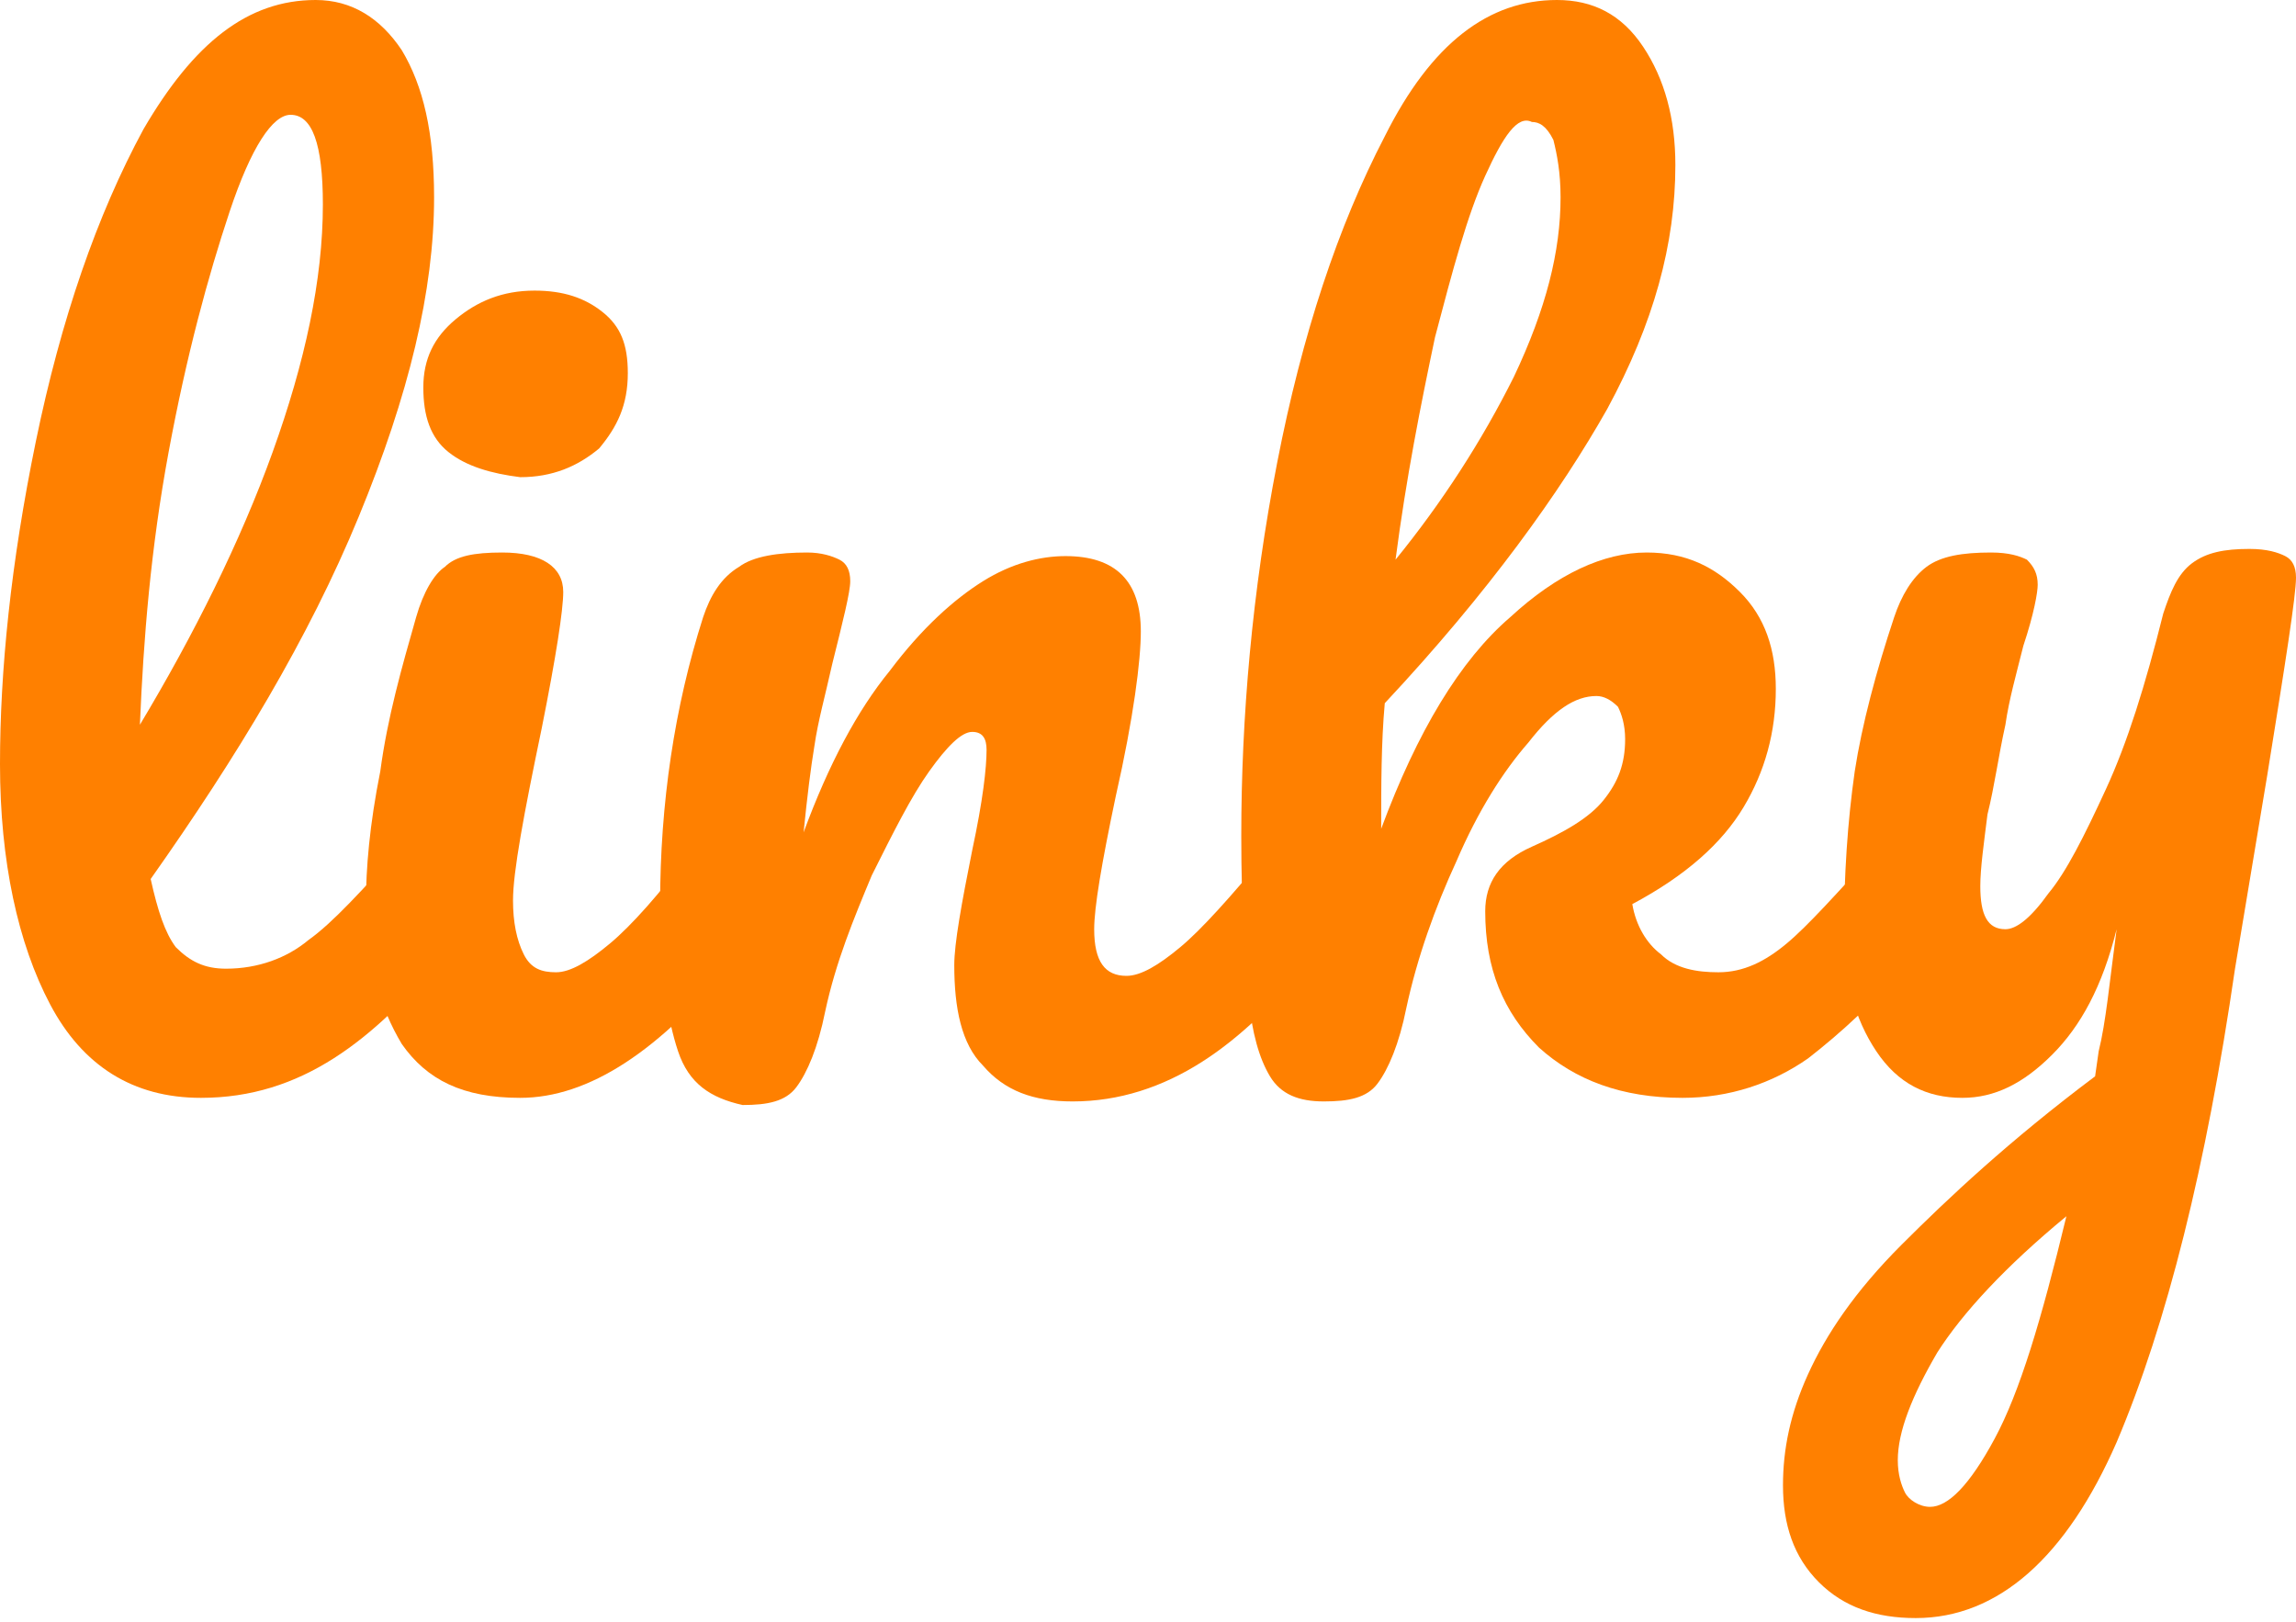
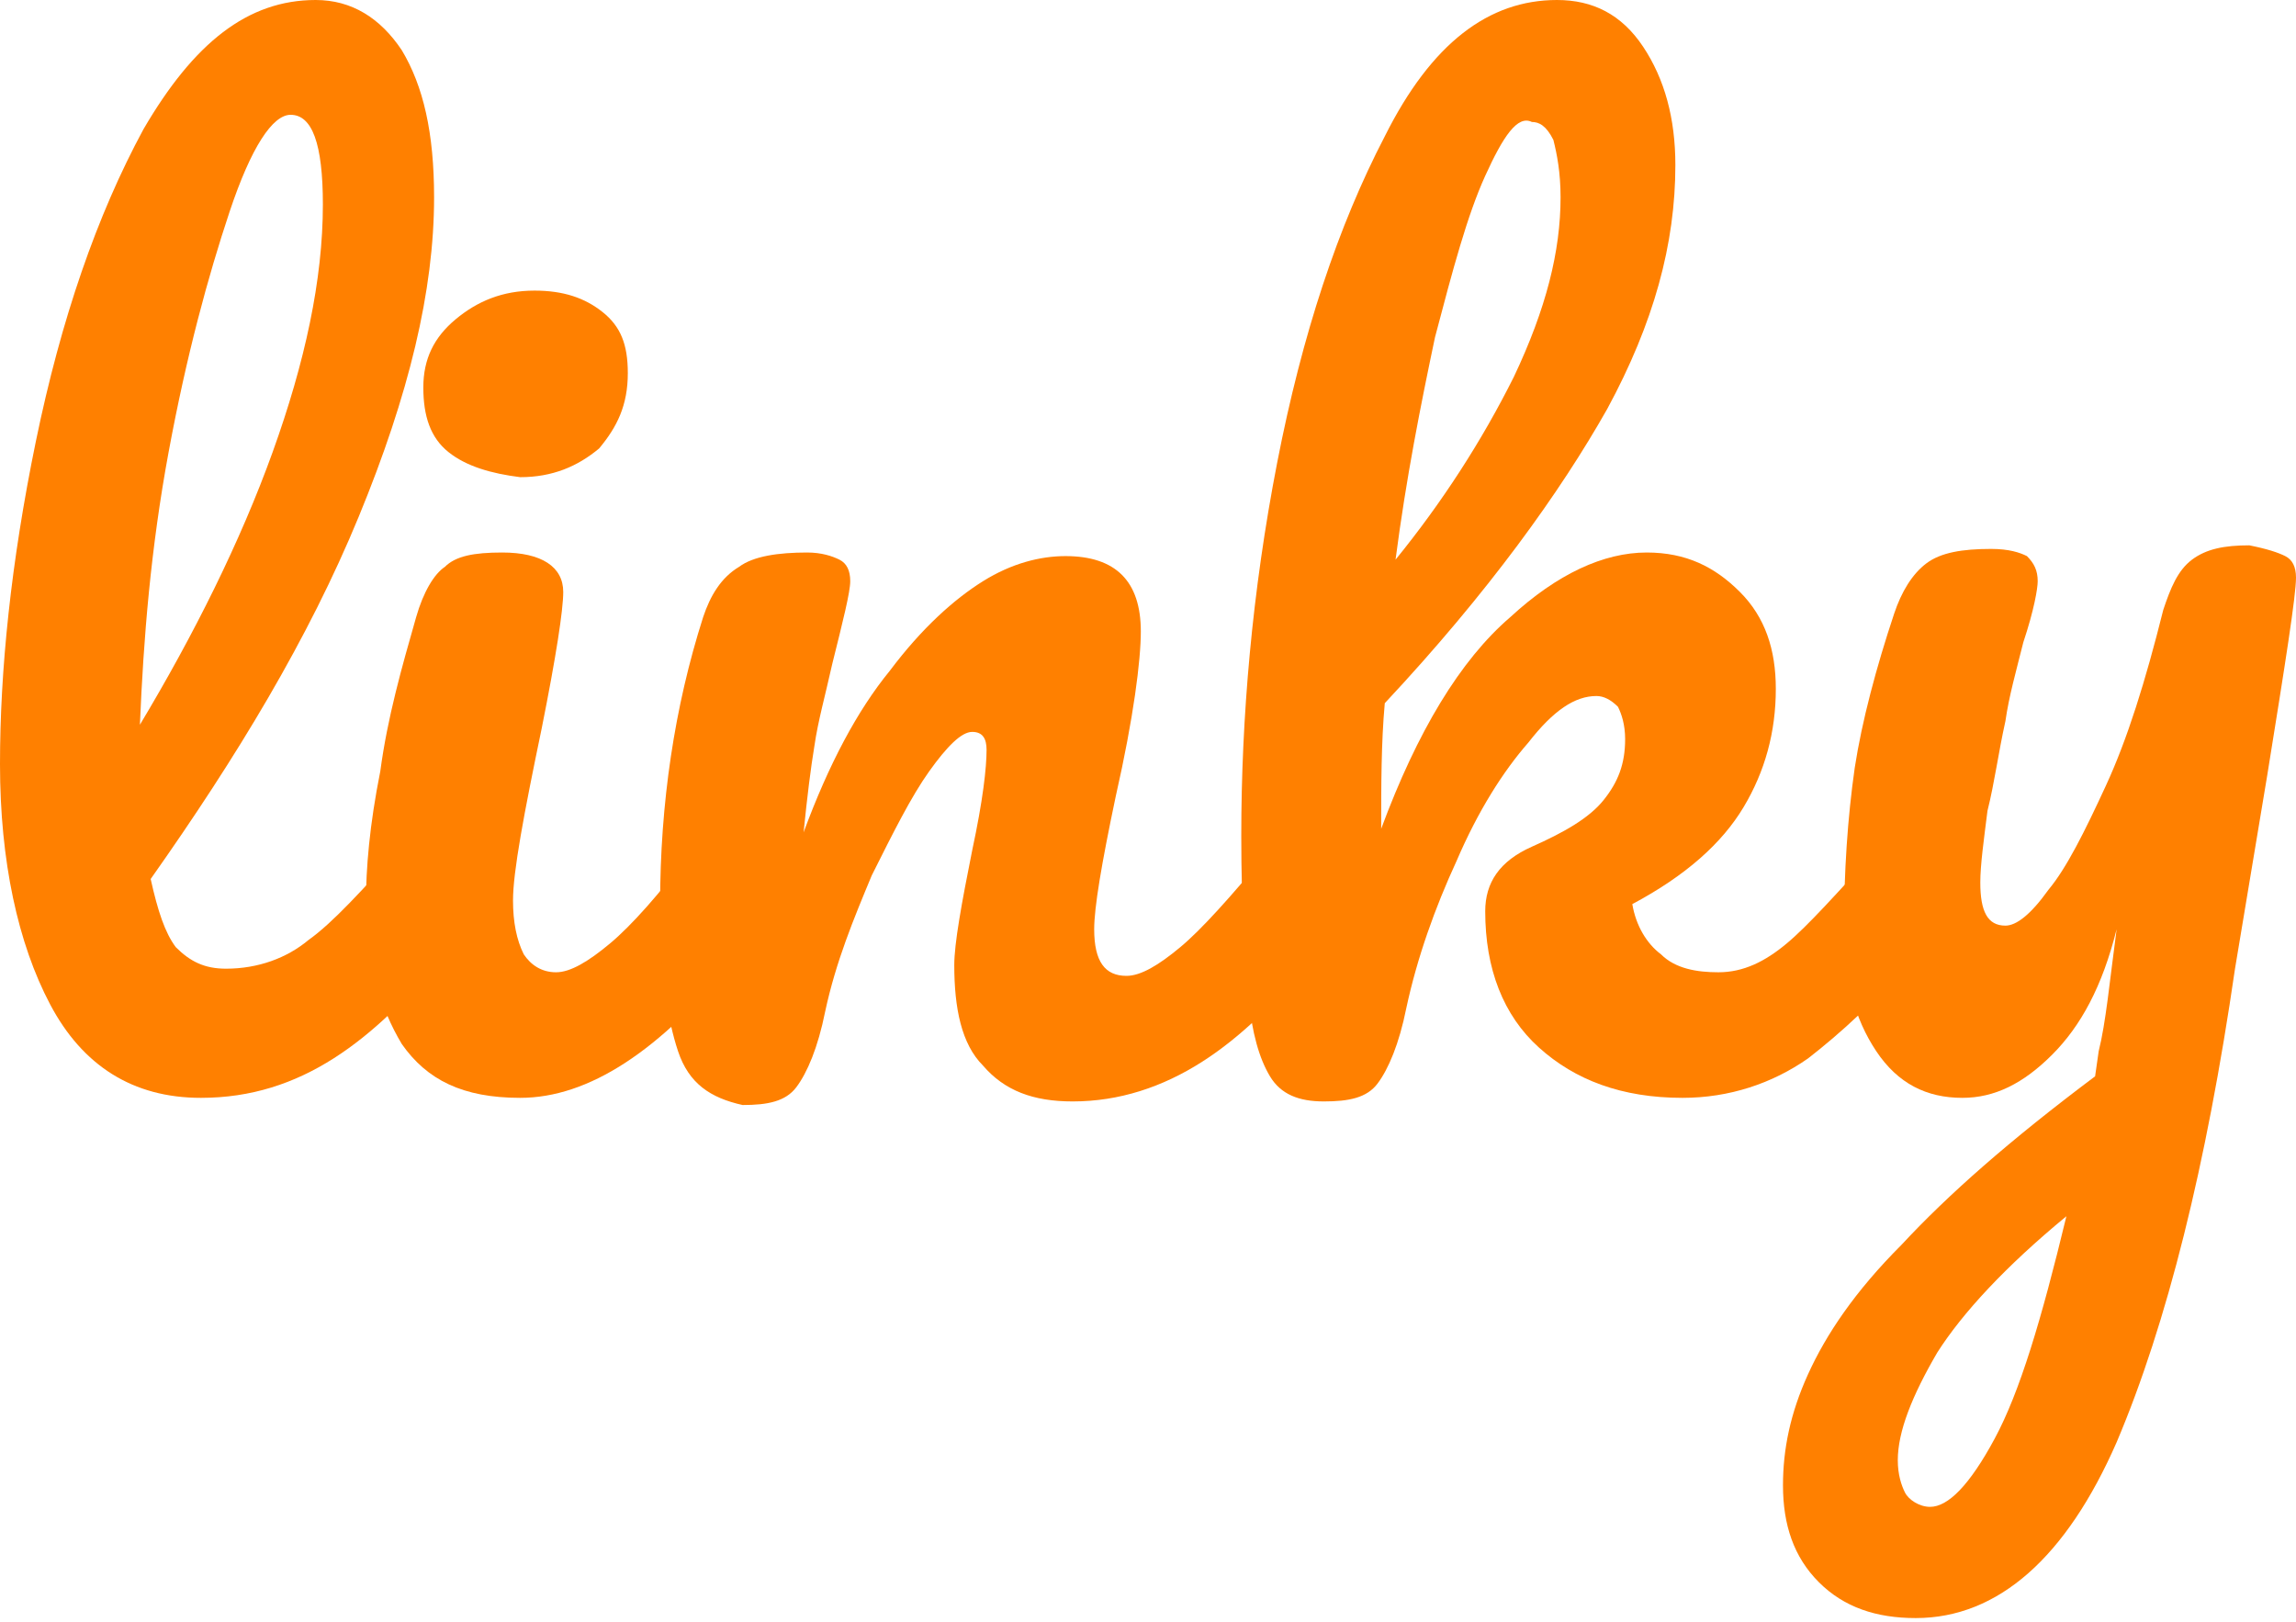
<svg xmlns="http://www.w3.org/2000/svg" version="1.1" id="Слой_1" x="0px" y="0px" viewBox="0 0 64 45.2" style="enable-background:new 0 0 64 45.2;" xml:space="preserve">
  <style type="text/css">
	.st0{fill:#FF8000;}
</style>
  <g>
    <path class="st0" d="M12.7,23.6c0.2,0.3,0.2,0.6,0.2,1.1c0,0.9-0.2,1.5-0.6,2c-0.9,1.1-1.9,2.1-3,2.8c-1.1,0.7-2.3,1.1-3.7,1.1   c-1.9,0-3.3-0.9-4.2-2.6C0.5,26.3,0,24,0,21.3c0-2.6,0.3-5.6,1-9C1.7,8.9,2.7,6,4,3.6C5.4,1.2,6.9,0,8.8,0c1,0,1.8,0.5,2.4,1.4   c0.6,1,0.9,2.3,0.9,4.1c0,2.6-0.7,5.5-2.1,8.9s-3.4,6.7-5.8,10.1c0.2,0.9,0.4,1.5,0.7,1.9C5.3,26.8,5.7,27,6.3,27   c0.9,0,1.7-0.3,2.3-0.8c0.7-0.5,1.5-1.4,2.6-2.6c0.3-0.3,0.6-0.5,0.9-0.5C12.3,23.2,12.5,23.3,12.7,23.6z M6.4,5.9   c-0.6,1.8-1.2,4-1.7,6.7c-0.5,2.7-0.7,5.2-0.8,7.6c1.5-2.5,2.8-5.1,3.7-7.6S9,7.8,9,5.7C9,4,8.7,3.2,8.1,3.2C7.6,3.2,7,4.1,6.4,5.9   z" />
-     <path class="st0" d="M11.2,29.1c-0.6-1-1-2.3-1-3.9c0-1,0.1-2.2,0.4-3.7c0.2-1.5,0.6-2.9,1-4.3c0.2-0.7,0.5-1.2,0.8-1.4   c0.3-0.3,0.8-0.4,1.6-0.4c1.1,0,1.7,0.4,1.7,1.1c0,0.5-0.2,1.8-0.6,3.8c-0.5,2.4-0.8,4-0.8,4.8c0,0.6,0.1,1.1,0.3,1.5   s0.5,0.5,0.9,0.5c0.4,0,0.9-0.3,1.5-0.8c0.6-0.5,1.4-1.4,2.3-2.6c0.3-0.3,0.6-0.5,0.9-0.5c0.3,0,0.5,0.1,0.7,0.4   c0.2,0.3,0.2,0.6,0.2,1.1c0,0.9-0.2,1.5-0.6,2c-2.1,2.6-4.1,3.9-6,3.9C12.9,30.6,11.9,30.1,11.2,29.1z M12.5,12.6   c-0.5-0.4-0.7-1-0.7-1.8c0-0.8,0.3-1.4,0.9-1.9c0.6-0.5,1.3-0.8,2.2-0.8c0.8,0,1.4,0.2,1.9,0.6c0.5,0.4,0.7,0.9,0.7,1.7   c0,0.9-0.3,1.5-0.8,2.1c-0.6,0.5-1.3,0.8-2.2,0.8C13.7,13.2,13,13,12.5,12.6z" />
+     <path class="st0" d="M11.2,29.1c-0.6-1-1-2.3-1-3.9c0-1,0.1-2.2,0.4-3.7c0.2-1.5,0.6-2.9,1-4.3c0.2-0.7,0.5-1.2,0.8-1.4   c0.3-0.3,0.8-0.4,1.6-0.4c1.1,0,1.7,0.4,1.7,1.1c0,0.5-0.2,1.8-0.6,3.8c-0.5,2.4-0.8,4-0.8,4.8c0,0.6,0.1,1.1,0.3,1.5   c0.2,0.3,0.5,0.5,0.9,0.5c0.4,0,0.9-0.3,1.5-0.8c0.6-0.5,1.4-1.4,2.3-2.6c0.3-0.3,0.6-0.5,0.9-0.5c0.3,0,0.5,0.1,0.7,0.4   c0.2,0.3,0.2,0.6,0.2,1.1c0,0.9-0.2,1.5-0.6,2c-2.1,2.6-4.1,3.9-6,3.9C12.9,30.6,11.9,30.1,11.2,29.1z M12.5,12.6   c-0.5-0.4-0.7-1-0.7-1.8c0-0.8,0.3-1.4,0.9-1.9c0.6-0.5,1.3-0.8,2.2-0.8c0.8,0,1.4,0.2,1.9,0.6c0.5,0.4,0.7,0.9,0.7,1.7   c0,0.9-0.3,1.5-0.8,2.1c-0.6,0.5-1.3,0.8-2.2,0.8C13.7,13.2,13,13,12.5,12.6z" />
    <path class="st0" d="M18.9,29.3c-0.3-0.9-0.5-2.2-0.5-4.1c0-2.8,0.4-5.5,1.2-8c0.2-0.6,0.5-1.1,1-1.4c0.4-0.3,1.1-0.4,1.9-0.4   c0.4,0,0.7,0.1,0.9,0.2c0.2,0.1,0.3,0.3,0.3,0.6c0,0.3-0.2,1.1-0.5,2.3c-0.2,0.9-0.4,1.6-0.5,2.3c-0.1,0.6-0.2,1.4-0.3,2.4   c0.7-1.9,1.5-3.4,2.4-4.5c0.9-1.2,1.8-2,2.6-2.5s1.6-0.7,2.3-0.7c1.4,0,2.1,0.7,2.1,2.1c0,0.8-0.2,2.4-0.7,4.6   c-0.4,1.9-0.6,3.1-0.6,3.7c0,0.9,0.3,1.3,0.9,1.3c0.4,0,0.9-0.3,1.5-0.8c0.6-0.5,1.4-1.4,2.4-2.6c0.3-0.3,0.6-0.5,0.9-0.5   c0.3,0,0.5,0.1,0.7,0.4c0.2,0.3,0.2,0.6,0.2,1.1c0,0.9-0.2,1.5-0.6,2c-0.9,1.1-1.9,2.1-3,2.8c-1.1,0.7-2.3,1.1-3.6,1.1   c-1.1,0-1.9-0.3-2.5-1c-0.6-0.6-0.8-1.6-0.8-2.8c0-0.6,0.2-1.7,0.5-3.2c0.3-1.4,0.4-2.3,0.4-2.8c0-0.3-0.1-0.5-0.4-0.5   c-0.3,0-0.7,0.4-1.2,1.1c-0.5,0.7-1,1.7-1.6,2.9c-0.5,1.2-1,2.4-1.3,3.8c-0.2,1-0.5,1.7-0.8,2.1c-0.3,0.4-0.8,0.5-1.5,0.5   C19.8,30.6,19.2,30.2,18.9,29.3z" />
-     <path class="st0" d="M53.7,23.6c0.2,0.3,0.2,0.6,0.2,1.1c0,0.9-0.2,1.5-0.6,2c-1,1.2-2,2.1-2.9,2.8c-1,0.7-2.2,1.1-3.5,1.1   c-1.7,0-3-0.5-4-1.4c-1-1-1.5-2.2-1.5-3.8c0-0.8,0.4-1.4,1.3-1.8c0.9-0.4,1.6-0.8,2-1.3c0.4-0.5,0.6-1,0.6-1.7   c0-0.4-0.1-0.7-0.2-0.9c-0.2-0.2-0.4-0.3-0.6-0.3c-0.6,0-1.2,0.4-1.9,1.3c-0.7,0.8-1.4,1.9-2,3.3c-0.6,1.3-1.1,2.7-1.4,4.1   c-0.2,1-0.5,1.7-0.8,2.1c-0.3,0.4-0.8,0.5-1.5,0.5s-1.2-0.2-1.5-0.7c-0.3-0.5-0.5-1.2-0.6-2.2c-0.1-1-0.2-2.5-0.2-4.5   c0-3.3,0.3-6.8,1-10.4c0.7-3.6,1.7-6.6,3-9.1C39.9,1.2,41.5,0,43.4,0c1,0,1.8,0.4,2.4,1.3c0.6,0.9,0.9,2,0.9,3.3   c0,2.2-0.6,4.4-1.9,6.8c-1.3,2.3-3.3,5.1-6.2,8.2c-0.1,1.1-0.1,2.3-0.1,3.5c1-2.7,2.2-4.7,3.6-5.9c1.3-1.2,2.6-1.8,3.8-1.8   c1.1,0,1.9,0.4,2.6,1.1s1,1.6,1,2.7c0,1.2-0.3,2.3-0.9,3.3c-0.6,1-1.6,1.9-3.1,2.7c0.1,0.6,0.4,1.1,0.8,1.4c0.4,0.4,1,0.5,1.6,0.5   c0.7,0,1.3-0.3,1.9-0.8c0.6-0.5,1.4-1.4,2.5-2.6c0.3-0.3,0.5-0.5,0.9-0.5C53.3,23.2,53.6,23.3,53.7,23.6z M41.4,4.9   C40.9,6,40.5,7.5,40,9.4c-0.4,1.9-0.8,3.9-1.1,6.2c1.3-1.6,2.4-3.3,3.3-5.1c0.9-1.9,1.3-3.5,1.3-5c0-0.7-0.1-1.2-0.2-1.6   c-0.2-0.4-0.4-0.5-0.6-0.5C42.3,3.2,41.9,3.8,41.4,4.9z" />
-     <path class="st0" d="M63.7,15.5c0.2,0.1,0.3,0.3,0.3,0.6c0,0.5-0.3,2.4-0.8,5.5c-0.5,3-0.8,4.8-0.9,5.4c-0.8,5.5-1.9,9.9-3.3,13.2   c-1.4,3.2-3.3,4.9-5.6,4.9c-1.1,0-2-0.3-2.7-1c-0.7-0.7-1-1.6-1-2.7c0-1,0.2-2,0.7-3.1c0.5-1.1,1.3-2.3,2.6-3.6s3-2.9,5.4-4.7   l0.1-0.7c0.2-0.8,0.3-1.9,0.5-3.4c-0.4,1.6-1,2.7-1.8,3.5c-0.8,0.8-1.6,1.2-2.5,1.2c-1,0-1.8-0.4-2.4-1.3c-0.6-0.9-0.9-2-0.9-3.3   c0-1.6,0.1-3.1,0.3-4.5c0.2-1.3,0.6-2.8,1.1-4.3c0.2-0.6,0.5-1.1,0.9-1.4c0.4-0.3,1-0.4,1.8-0.4c0.5,0,0.8,0.1,1,0.2   c0.2,0.2,0.3,0.4,0.3,0.7c0,0.2-0.1,0.8-0.4,1.7c-0.2,0.8-0.4,1.5-0.5,2.2c-0.2,0.9-0.3,1.7-0.5,2.5c-0.1,0.8-0.2,1.5-0.2,2   c0,0.8,0.2,1.2,0.7,1.2c0.3,0,0.7-0.3,1.2-1c0.5-0.6,1-1.6,1.6-2.9c0.6-1.3,1.1-2.9,1.6-4.9c0.2-0.6,0.4-1.1,0.8-1.4   c0.4-0.3,0.9-0.4,1.6-0.4C63.2,15.3,63.5,15.4,63.7,15.5z M55.6,40.1c0.7-1.3,1.3-3.3,2-6.2c-1.7,1.4-2.9,2.7-3.6,3.8   c-0.7,1.2-1.1,2.2-1.1,3c0,0.4,0.1,0.7,0.2,0.9c0.1,0.2,0.4,0.4,0.7,0.4C54.3,42,54.9,41.4,55.6,40.1z" />
+     <path class="st0" d="M53.7,23.6c0.2,0.3,0.2,0.6,0.2,1.1c0,0.9-0.2,1.5-0.6,2c-1,1.2-2,2.1-2.9,2.8c-1,0.7-2.2,1.1-3.5,1.1   c-1.7,0-3-0.5-4-1.4c-1-0.9-1.5-2.2-1.5-3.8c0-0.8,0.4-1.4,1.3-1.8c0.9-0.4,1.6-0.8,2-1.3c0.4-0.5,0.6-1,0.6-1.7   c0-0.4-0.1-0.7-0.2-0.9c-0.2-0.2-0.4-0.3-0.6-0.3c-0.6,0-1.2,0.4-1.9,1.3c-0.7,0.8-1.4,1.9-2,3.3c-0.6,1.3-1.1,2.7-1.4,4.1   c-0.2,1-0.5,1.7-0.8,2.1c-0.3,0.4-0.8,0.5-1.5,0.5s-1.2-0.2-1.5-0.7c-0.3-0.5-0.5-1.2-0.6-2.2c-0.1-1-0.2-2.5-0.2-4.5   c0-3.3,0.3-6.8,1-10.4c0.7-3.6,1.7-6.6,3-9.1C39.9,1.2,41.5,0,43.4,0c1,0,1.8,0.4,2.4,1.3c0.6,0.9,0.9,2,0.9,3.3   c0,2.2-0.6,4.4-1.9,6.8c-1.3,2.3-3.3,5.1-6.2,8.2c-0.1,1.1-0.1,2.3-0.1,3.5c1-2.7,2.2-4.7,3.6-5.9c1.3-1.2,2.6-1.8,3.8-1.8   c1.1,0,1.9,0.4,2.6,1.1s1,1.6,1,2.7c0,1.2-0.3,2.3-0.9,3.3c-0.6,1-1.6,1.9-3.1,2.7c0.1,0.6,0.4,1.1,0.8,1.4c0.4,0.4,1,0.5,1.6,0.5   c0.7,0,1.3-0.3,1.9-0.8c0.6-0.5,1.4-1.4,2.5-2.6c0.3-0.3,0.6-0.5,0.9-0.5C53.3,23.2,53.6,23.3,53.7,23.6z M41.4,4.9   C40.9,6,40.5,7.5,40,9.4c-0.4,1.9-0.8,3.9-1.1,6.2c1.3-1.6,2.4-3.3,3.3-5.1c0.9-1.9,1.3-3.5,1.3-5c0-0.7-0.1-1.2-0.2-1.6   c-0.2-0.4-0.4-0.5-0.6-0.5C42.3,3.2,41.9,3.8,41.4,4.9z" />
+     <path class="st0" d="M63.7,15.5c0.2,0.1,0.3,0.3,0.3,0.6c0,0.5-0.3,2.4-0.8,5.5c-0.5,3-0.8,4.8-0.9,5.4c-0.8,5.5-1.9,9.9-3.3,13.2   c-1.4,3.2-3.3,4.9-5.6,4.9c-1.1,0-2-0.3-2.7-1c-0.7-0.7-1-1.6-1-2.7c0-1,0.2-2,0.7-3.1s1.3-2.3,2.6-3.6c1.3-1.4,3-2.9,5.4-4.7   l0.1-0.7c0.2-0.8,0.3-1.9,0.5-3.4c-0.4,1.6-1,2.7-1.8,3.5c-0.8,0.8-1.6,1.2-2.5,1.2c-1,0-1.8-0.4-2.4-1.3c-0.6-0.9-0.9-2-0.9-3.4   c0-1.6,0.1-3.1,0.3-4.5c0.2-1.3,0.6-2.8,1.1-4.3c0.2-0.6,0.5-1.1,0.9-1.4c0.4-0.3,1-0.4,1.8-0.4c0.5,0,0.8,0.1,1,0.2   c0.2,0.2,0.3,0.4,0.3,0.7c0,0.2-0.1,0.8-0.4,1.7c-0.2,0.8-0.4,1.5-0.5,2.2c-0.2,0.9-0.3,1.7-0.5,2.5c-0.1,0.8-0.2,1.5-0.2,2   c0,0.8,0.2,1.2,0.7,1.2c0.3,0,0.7-0.3,1.2-1c0.5-0.6,1-1.6,1.6-2.9c0.6-1.3,1.1-2.9,1.6-4.9c0.2-0.6,0.4-1.1,0.8-1.4   c0.4-0.3,0.9-0.4,1.6-0.4C63.2,15.3,63.5,15.4,63.7,15.5z M55.6,40.1c0.7-1.3,1.3-3.3,2-6.2c-1.7,1.4-2.9,2.7-3.6,3.8   c-0.7,1.2-1.1,2.2-1.1,3c0,0.4,0.1,0.7,0.2,0.9c0.1,0.2,0.4,0.4,0.7,0.4C54.3,42,54.9,41.4,55.6,40.1z" />
  </g>
</svg>
